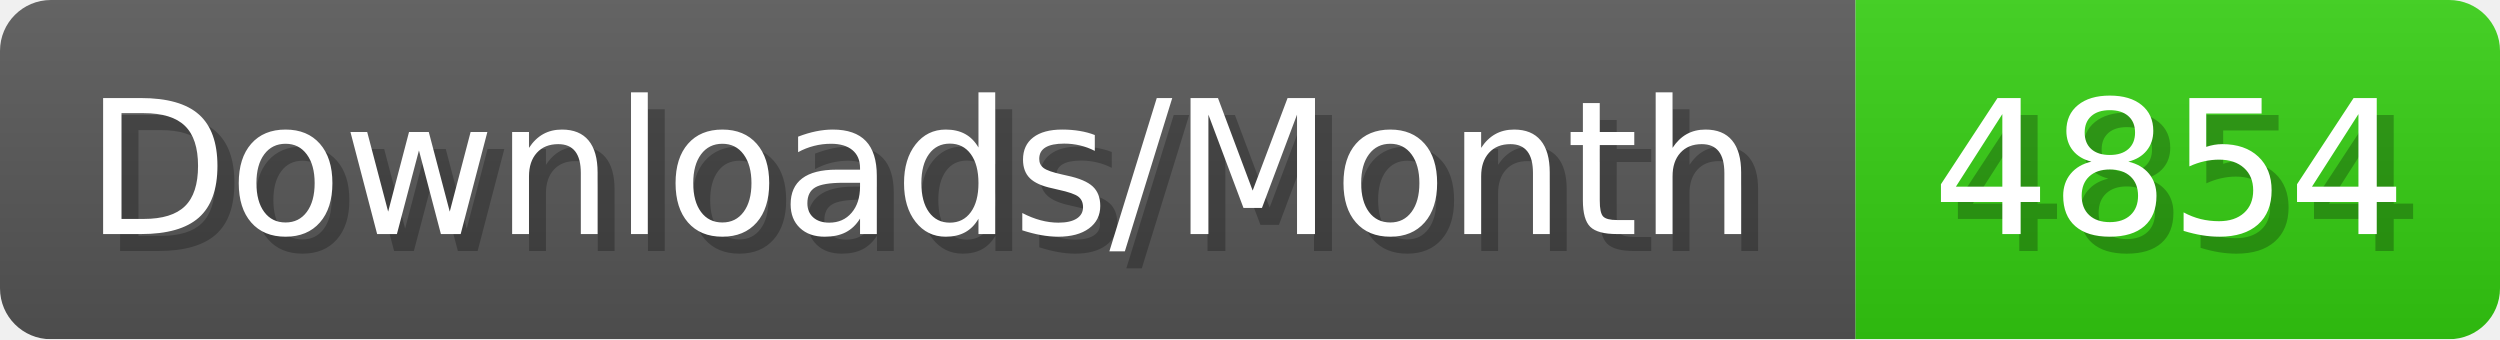
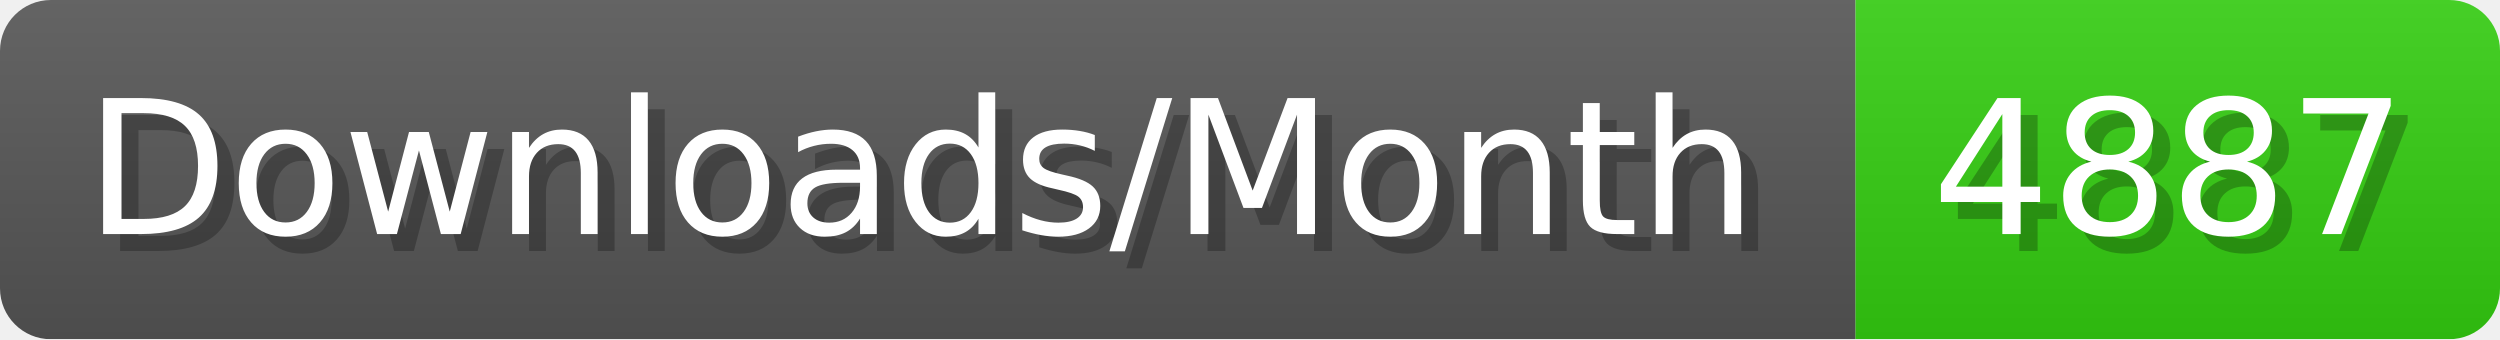
- <svg xmlns="http://www.w3.org/2000/svg" width="147.4" height="20" viewBox="0 0 1474 200" role="img" aria-label="Downloads/Month: 4854">
+ <svg xmlns="http://www.w3.org/2000/svg" width="147.4" height="20" viewBox="0 0 1474 200" role="img" aria-label="Downloads/Month: 4887">
  <linearGradient id="YlXUI" x2="0" y2="100%">
    <stop offset="0" stop-opacity=".1" stop-color="#EEE" />
    <stop offset="1" stop-opacity=".1" />
  </linearGradient>
  <mask id="JHhop">
    <rect width="1474" height="200" rx="30" fill="#FFF" />
  </mask>
  <g mask="url(#JHhop)">
    <rect width="1094" height="200" fill="#555" />
    <rect width="380" height="200" fill="#3C1" x="1094" />
    <rect width="1474" height="200" fill="url(#YlXUI)" />
  </g>
  <g aria-hidden="true" fill="#fff" text-anchor="start" font-family="Verdana,DejaVu Sans,sans-serif" font-size="110">
    <text x="60" y="148" textLength="994" fill="#000" opacity="0.25">Downloads/Month</text>
    <text x="50" y="138" textLength="994">Downloads/Month</text>
-     <text x="1149" y="148" textLength="280" fill="#000" opacity="0.25">4854</text>
-     <text x="1139" y="138" textLength="280">4854</text>
+     <text x="1149" y="148" textLength="280" fill="#000" opacity="0.25">4887</text>
+     <text x="1139" y="138" textLength="280">4887</text>
  </g>
</svg>
